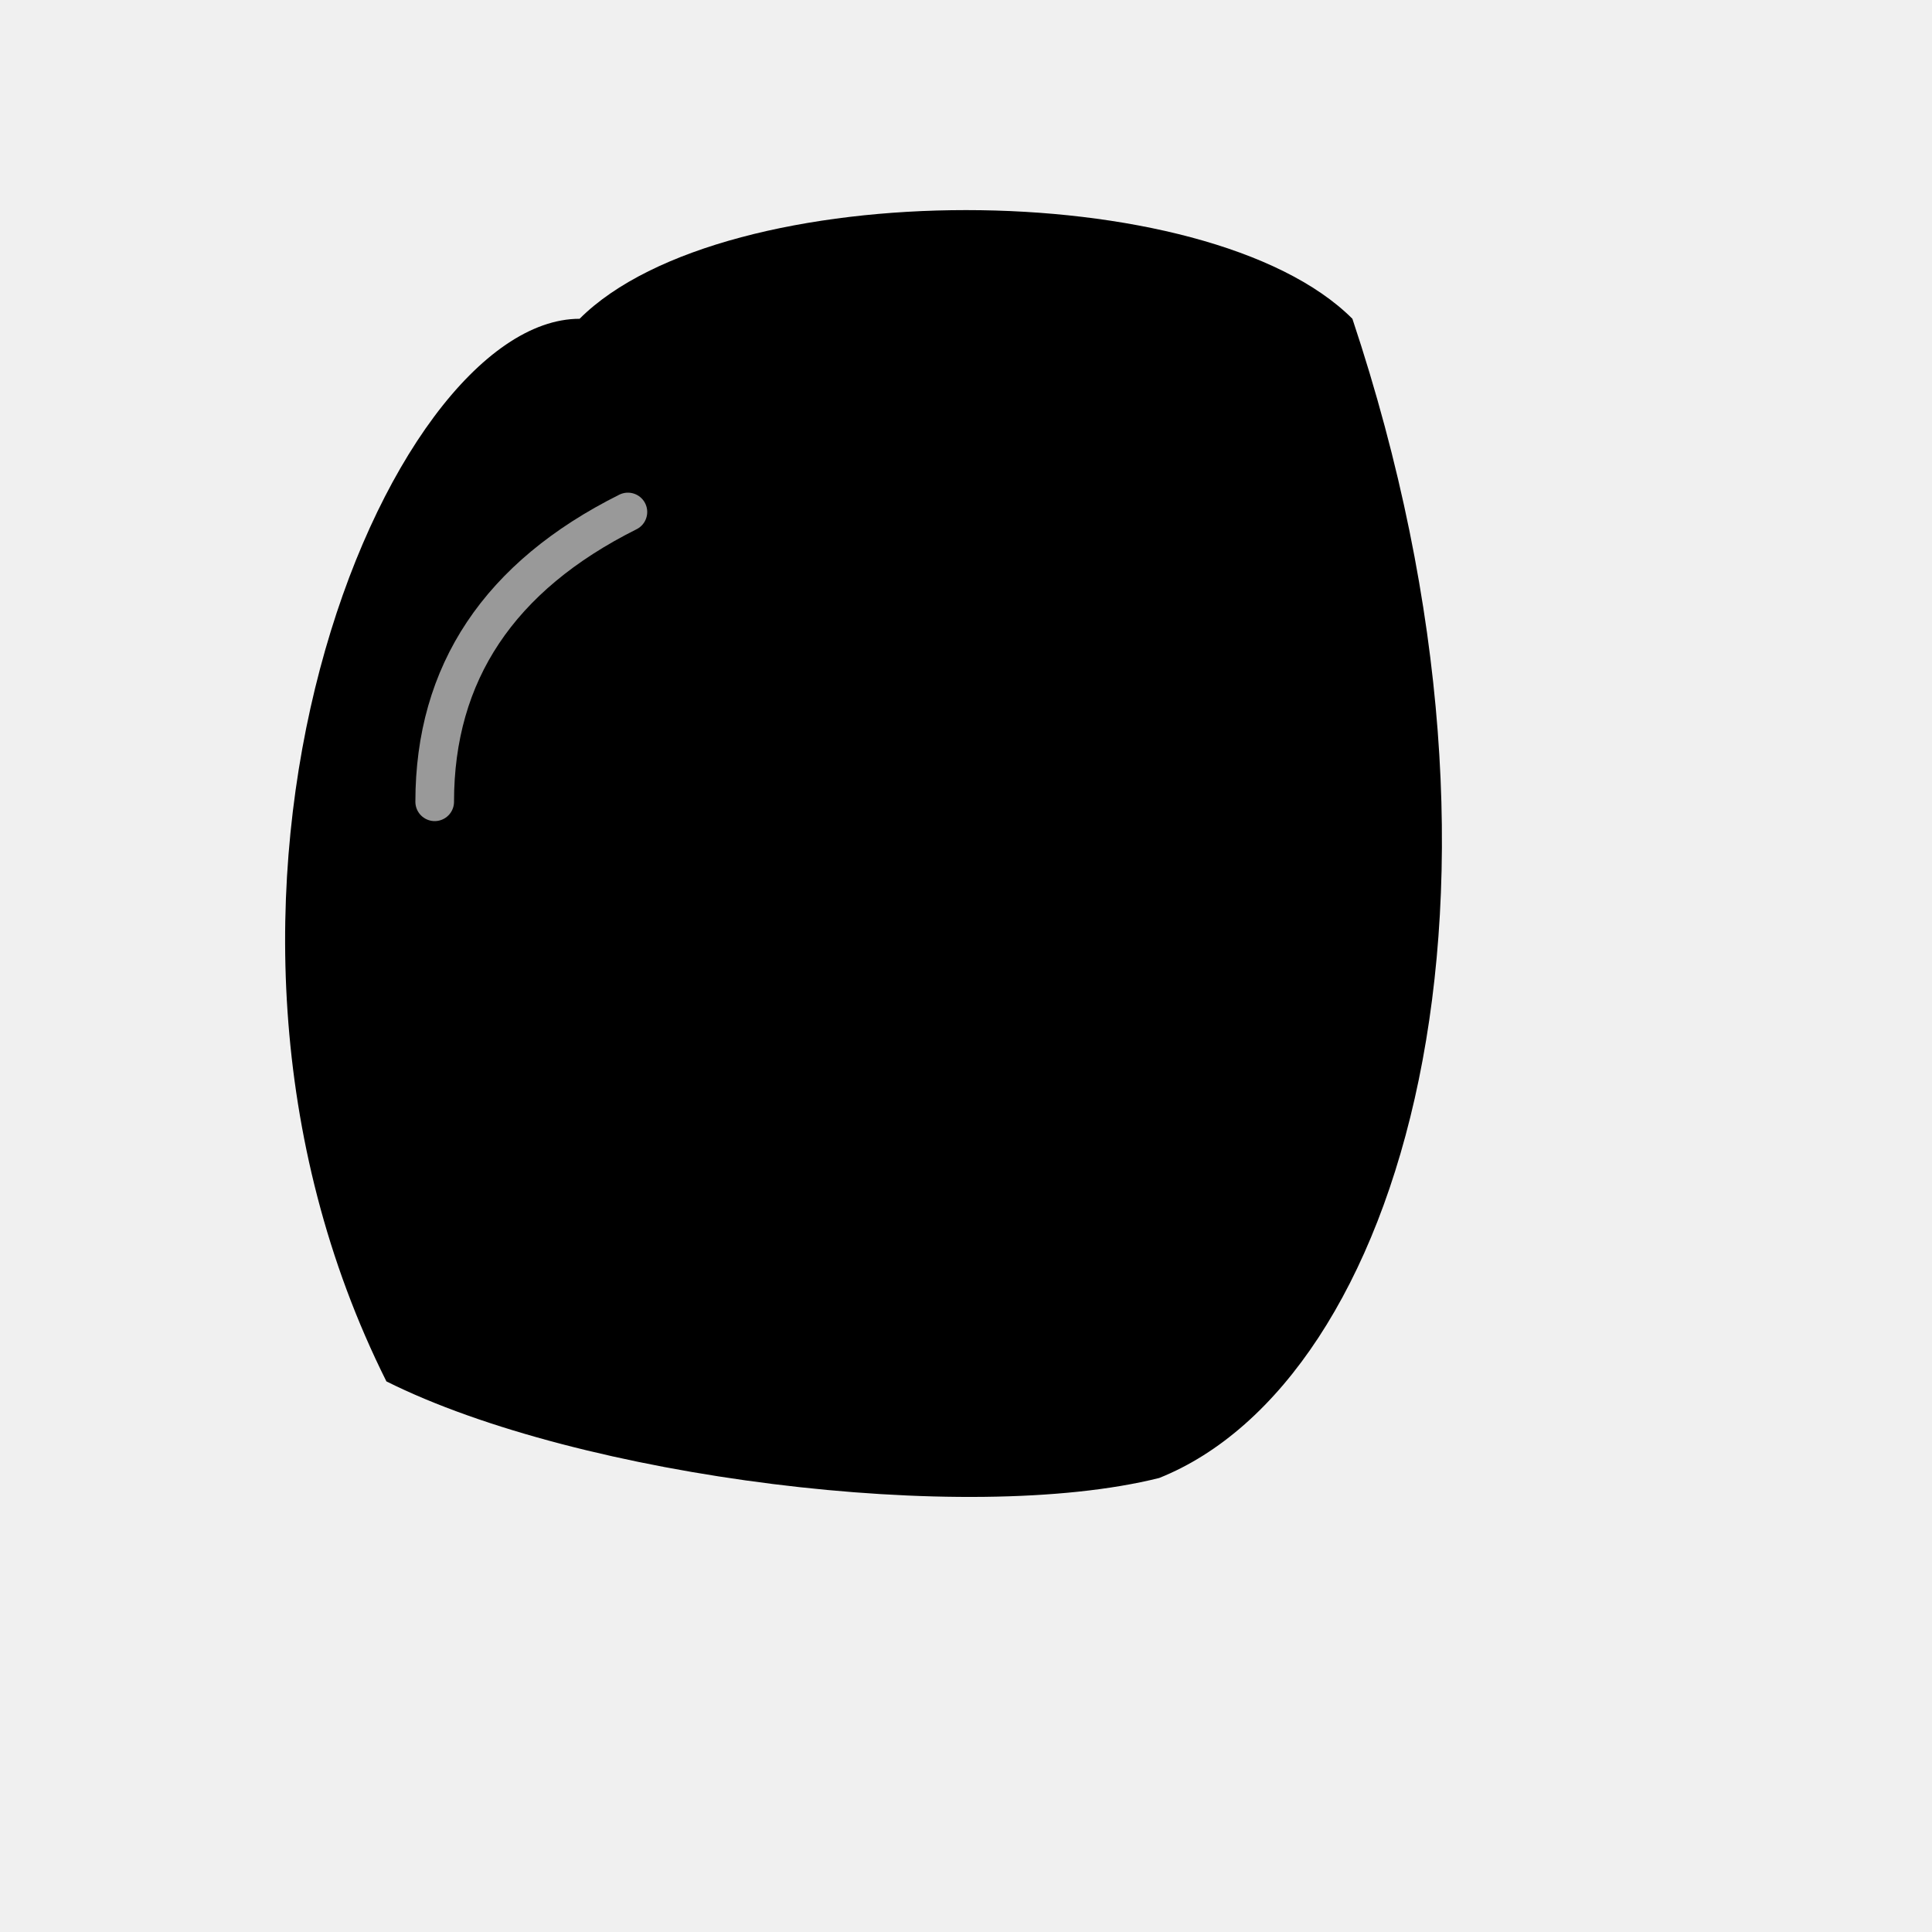
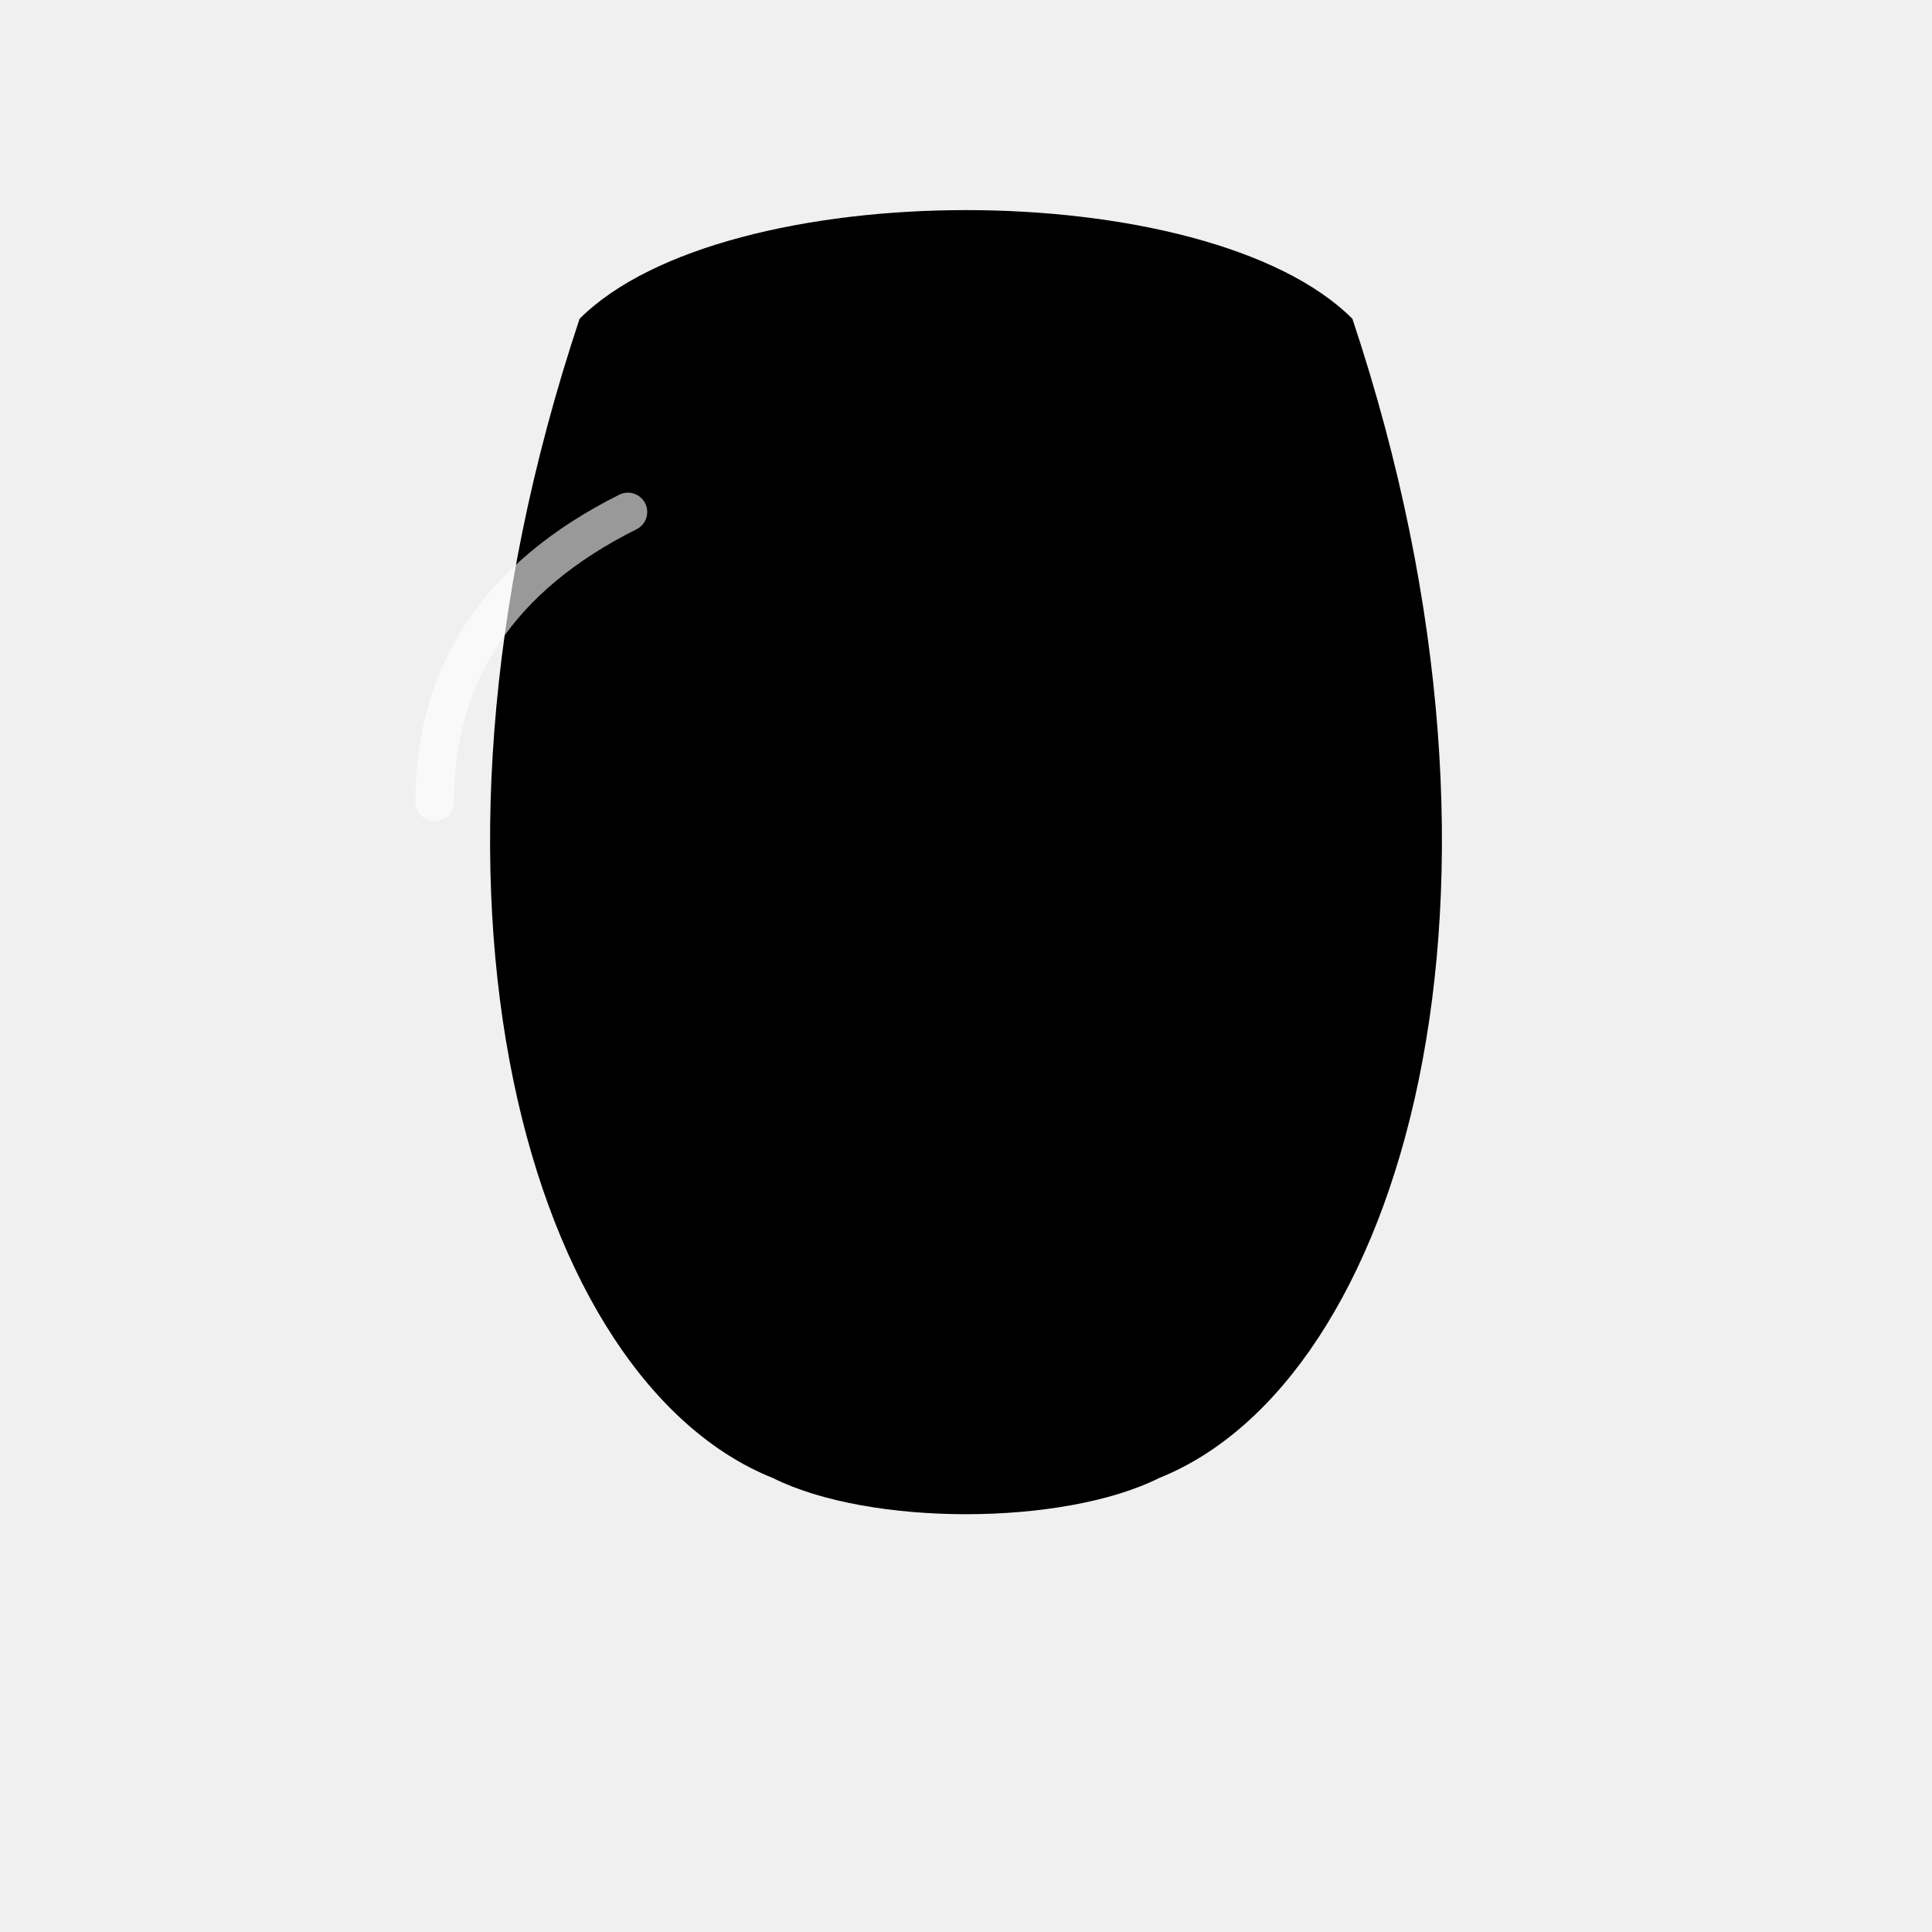
<svg xmlns="http://www.w3.org/2000/svg" viewBox="0 0 200 200">
  <g transform="translate(0, 8)">
    <g id="body-carapace" filter="url(#clean-shadow)">
-       <path id="carapace-mask-target" d="M 60 25 C 75 10, 125 10, 140 25 C 160 85, 145 135, 120 145 C 100 150, 60 145, 40 135 C 15 85, 40 25, 60 25 Z" fill="TOKEN_BASE" stroke="none" />
-       <path d="M 60 25 C 75 10, 125 10, 140 25 C 160 85, 145 135, 120 145 C 100 150, 60 145, 40 135 C 15 85, 40 25, 60 25 Z" fill="none" stroke="TOKEN_SHADOW" stroke-width="8" opacity="0.4" stroke-linecap="round" transform="translate(-2, 2) scale(0.98)" />
+       <path id="carapace-mask-target" d="M 60 25 C 75 10, 125 10, 140 25 C 160 85, 145 135, 120 145 C 110 150, 90 150, 80 145 C 55 135, 40 85, 60 25 Z" fill="TOKEN_BASE" stroke="none" />
+       <path d="M 60 25 C 75 10, 125 10, 140 25 C 160 85, 145 135, 120 145 C 110 150, 90 150, 80 145 C 55 135, 40 85, 60 25 Z" fill="none" stroke="TOKEN_SHADOW" stroke-width="8" opacity="0.4" stroke-linecap="round" transform="translate(-2, 2) scale(0.98)" />
      <path d="M 45 75 Q 45 55, 65 45" fill="none" stroke="#ffffff" stroke-width="4" stroke-linecap="round" opacity="0.6" />
      <path d="M 75 140 C 90 135, 110 135, 125 140" fill="none" stroke="TOKEN_OUTLINE" stroke-width="4" stroke-linecap="round" opacity="0.8" />
      <path d="M 85 145 C 95 142, 105 142, 115 145" fill="none" stroke="TOKEN_OUTLINE" stroke-width="4" stroke-linecap="round" opacity="0.8" />
-       <path d="M 60 25 C 75 10, 125 10, 140 25 C 160 85, 145 135, 120 145 C 100 150, 60 145, 40 135 C 15 85, 40 25, 60 25 Z" fill="none" stroke="TOKEN_OUTLINE" stroke-width="6" stroke-linejoin="round" />
+       <path d="M 60 25 C 75 10, 125 10, 140 25 C 160 85, 145 135, 120 145 C 110 150, 90 150, 80 145 C 55 135, 40 85, 60 25 Z" fill="none" stroke="TOKEN_OUTLINE" stroke-width="6" stroke-linejoin="round" />
    </g>
  </g>
</svg>
